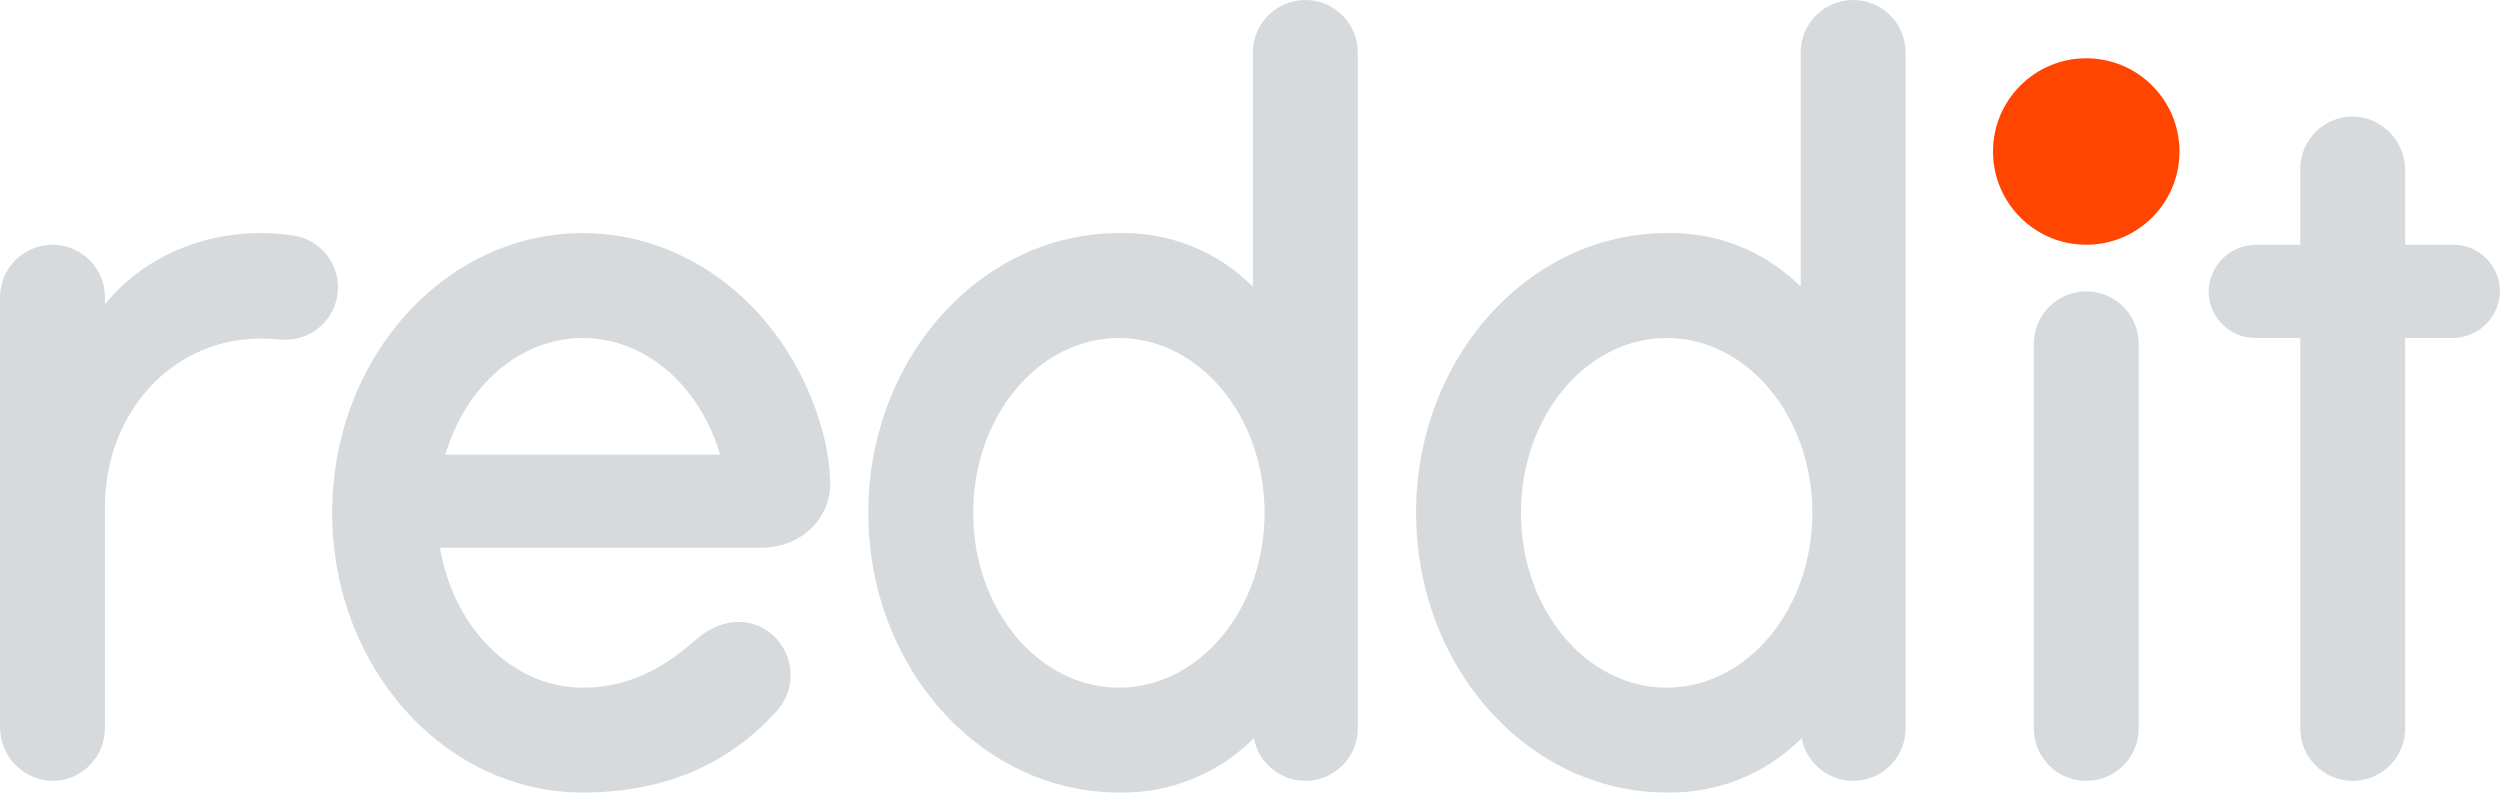
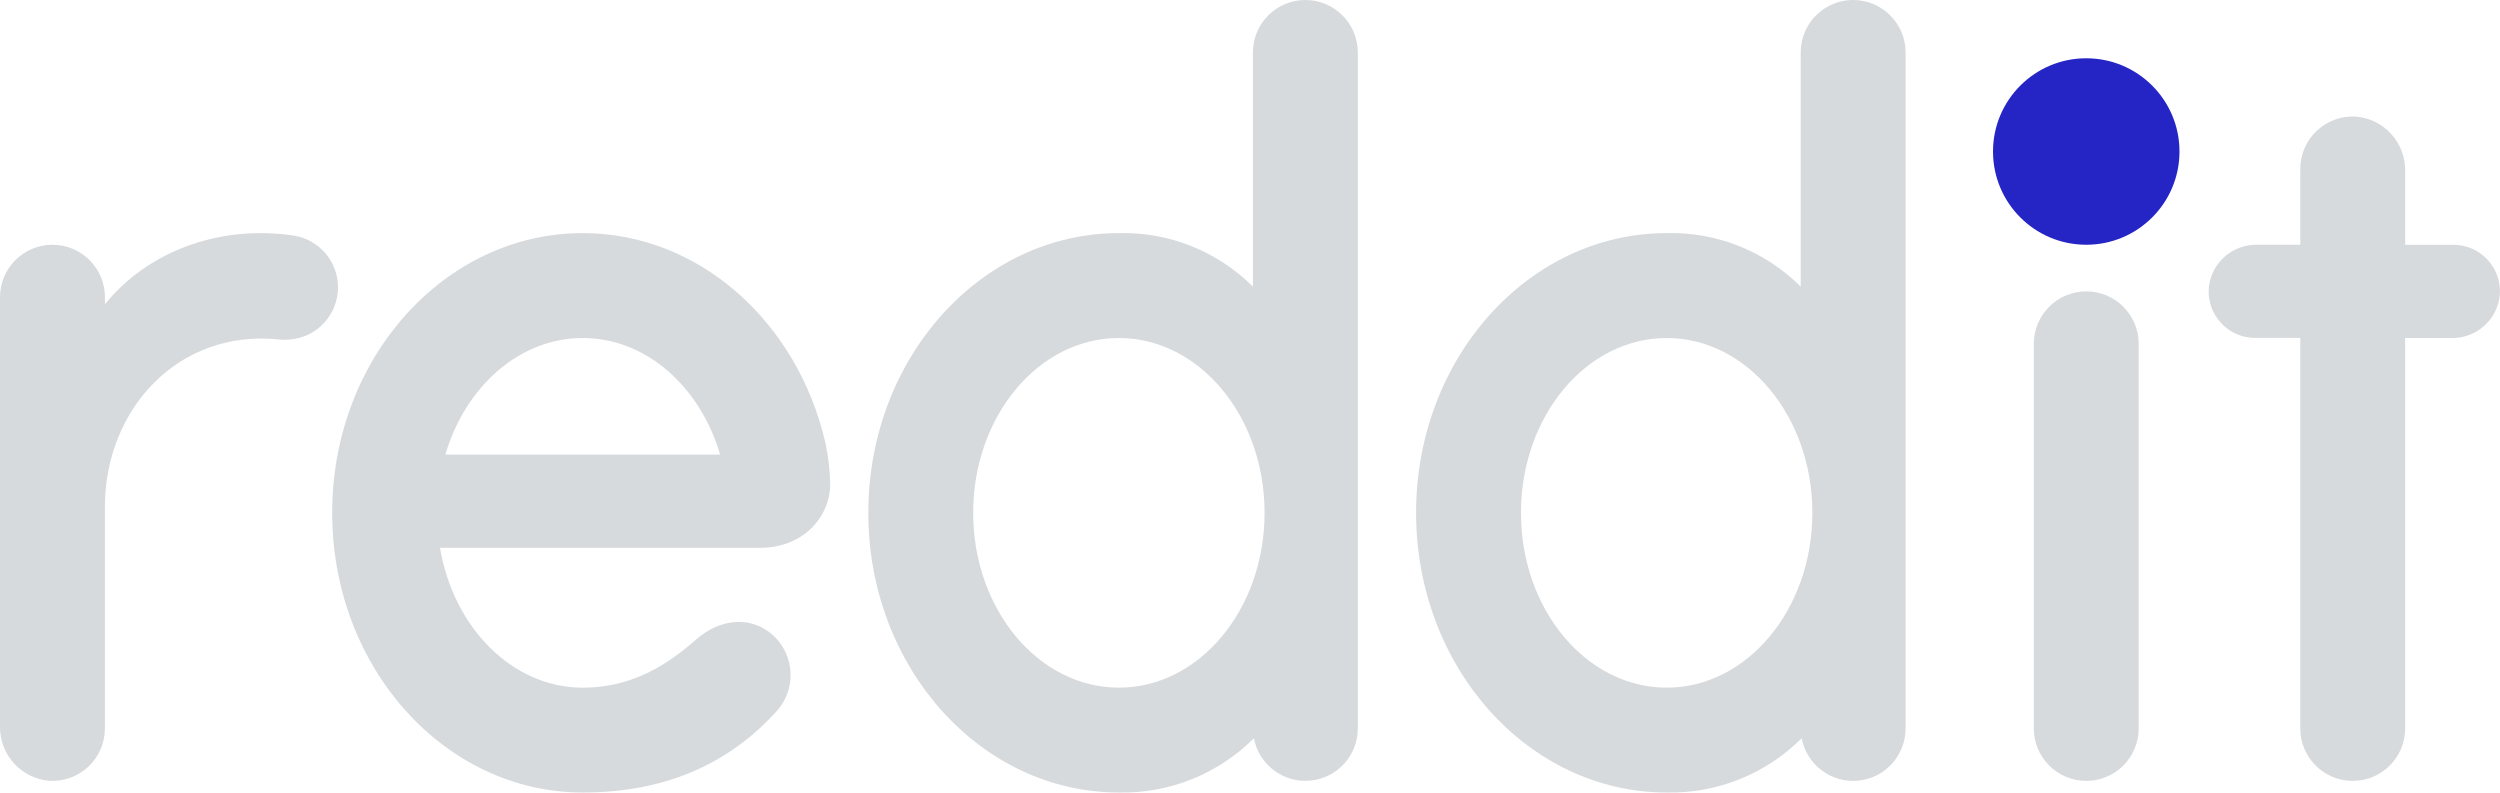
<svg xmlns="http://www.w3.org/2000/svg" viewBox="0 0 285.484 90.503">
  <defs>
-     <style>.a{fill:#ff4500;}.b{fill:#d7dadc;}</style>
+     <style>.a{fill:#2525c5;}.b{fill:#d7dadc;}</style>
  </defs>
  <circle class="a" cx="238.236" cy="17.302" r="10.647" />
  <path class="b" d="M86.817,62.554c5.183,0,8.2-3.876,7.976-7.69a25.549,25.549,0,0,0-.534-4.292C91.081,36.8,79.879,26.619,66.546,26.619c-15.8,0-28.615,14.3-28.615,31.942S50.743,90.5,66.546,90.5c9.9,0,16.97-3.605,22.116-9.256a6.154,6.154,0,0,0-1.012-9.2c-2.485-1.727-5.631-1.145-7.943.807-2.207,1.863-6.423,5.676-13.161,5.676-8.048,0-14.761-6.859-16.3-15.971ZM66.546,38.6c7.243,0,13.4,5.556,15.687,13.309H50.86C53.144,44.153,59.3,38.6,66.546,38.6Z" />
  <path class="b" d="M38.6,32.81a5.986,5.986,0,0,0-5-5.9c-8.721-1.315-16.873,1.941-21.615,7.836v-.8A5.989,5.989,0,1,0,0,33.939v49.01a6.145,6.145,0,0,0,5.619,6.212,5.989,5.989,0,0,0,6.359-5.978V57.9c0-11.188,8.414-20.374,19.96-19.126a5.373,5.373,0,0,0,1.183,0A5.987,5.987,0,0,0,38.6,32.81Z" />
  <path class="b" d="M244.225,39.262a5.989,5.989,0,0,0-11.978,0V83.183a5.989,5.989,0,0,0,11.978,0Z" />
  <path class="b" d="M155.053,5.989A5.989,5.989,0,0,0,149.064,0h0a5.989,5.989,0,0,0-5.989,5.989V32.735a20.892,20.892,0,0,0-15.306-6.116c-15.8,0-28.615,14.3-28.615,31.942S111.965,90.5,127.769,90.5a21.154,21.154,0,0,0,15.415-6.193,5.988,5.988,0,0,0,11.869-1.127ZM127.769,78.525c-9.188,0-16.637-8.939-16.637-19.964S118.581,38.6,127.769,38.6s16.636,8.938,16.636,19.964S136.957,78.525,127.769,78.525Z" />
  <path class="b" d="M217.606,5.989A5.989,5.989,0,0,0,211.617,0h0a5.989,5.989,0,0,0-5.989,5.989V32.735a20.889,20.889,0,0,0-15.306-6.116c-15.8,0-28.614,14.3-28.614,31.942S174.519,90.5,190.322,90.5a21.156,21.156,0,0,0,15.416-6.193,5.987,5.987,0,0,0,11.868-1.127ZM190.322,78.525c-9.188,0-16.636-8.939-16.636-19.964S181.134,38.6,190.322,38.6s16.637,8.938,16.637,19.964S199.511,78.525,190.322,78.525Z" />
  <path class="b" d="M274.654,83.183V38.6h5.324a5.445,5.445,0,0,0,5.494-4.969,5.325,5.325,0,0,0-5.312-5.679h-5.506V19.5a6.126,6.126,0,0,0-5.591-6.182,5.989,5.989,0,0,0-6.387,5.976v8.651h-4.959a5.445,5.445,0,0,0-5.495,4.97,5.324,5.324,0,0,0,5.312,5.678h5.142V83.183a5.989,5.989,0,0,0,5.989,5.989h0A5.989,5.989,0,0,0,274.654,83.183Z" />
</svg>
